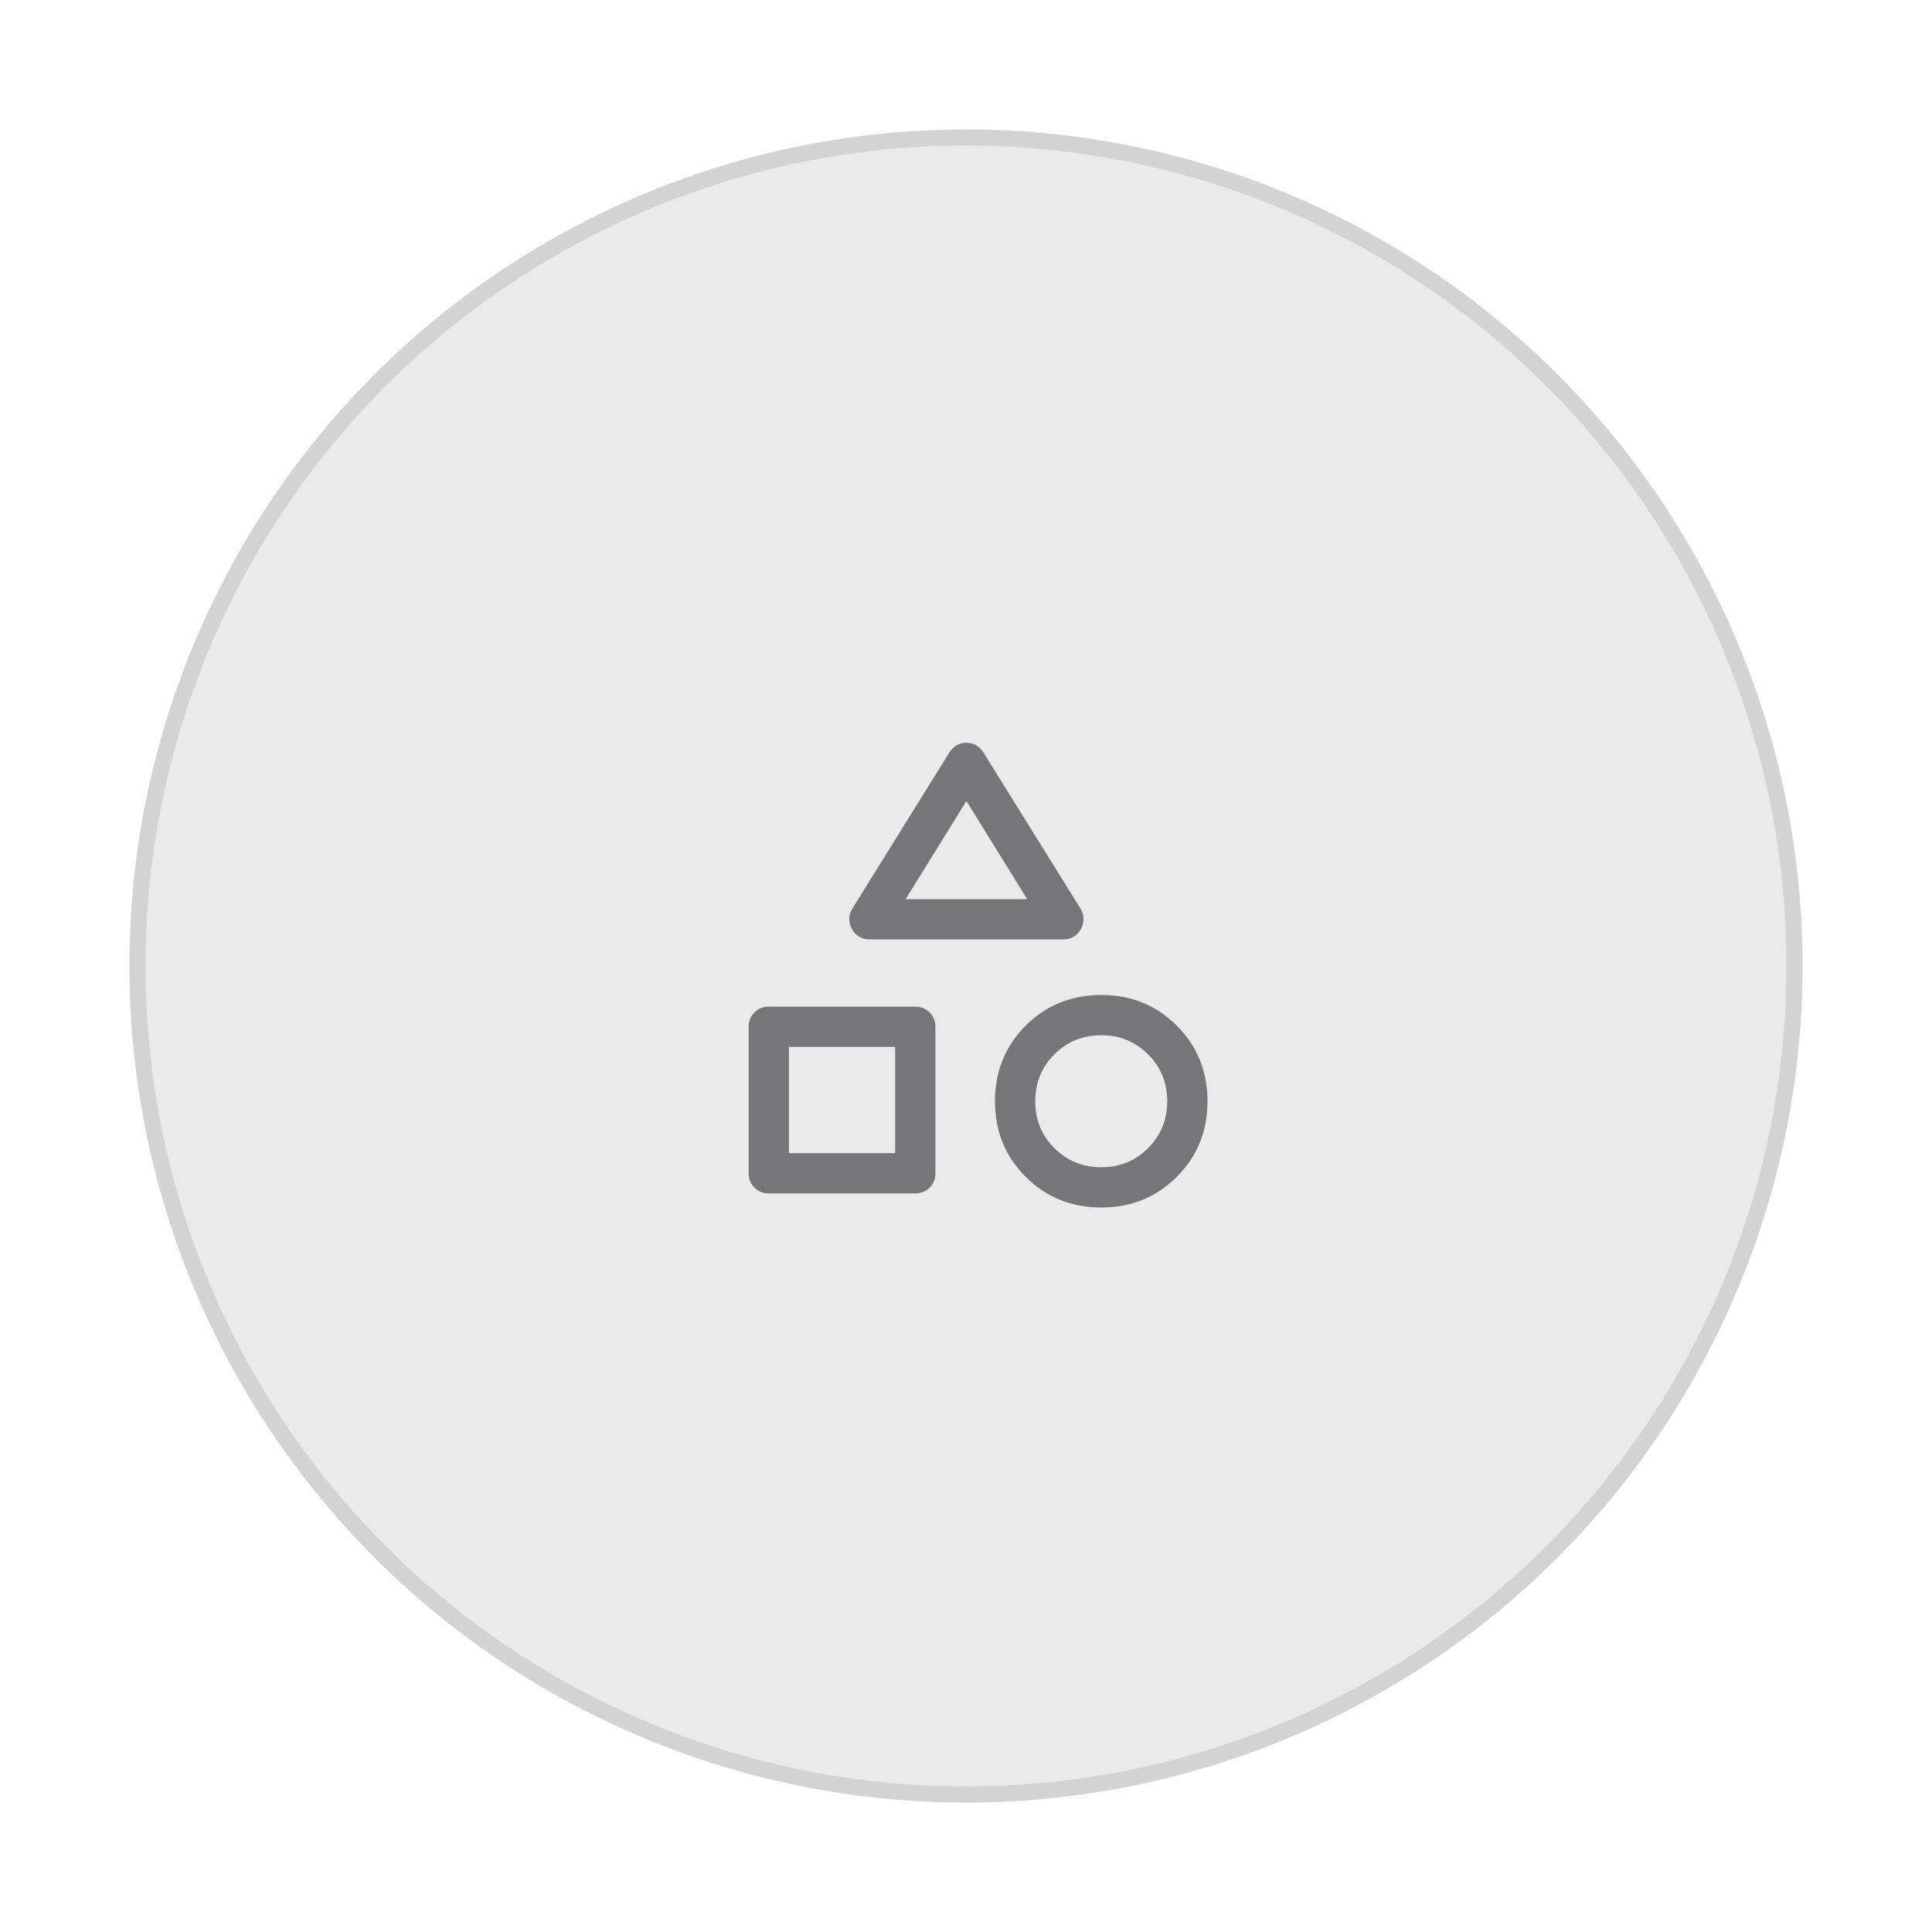
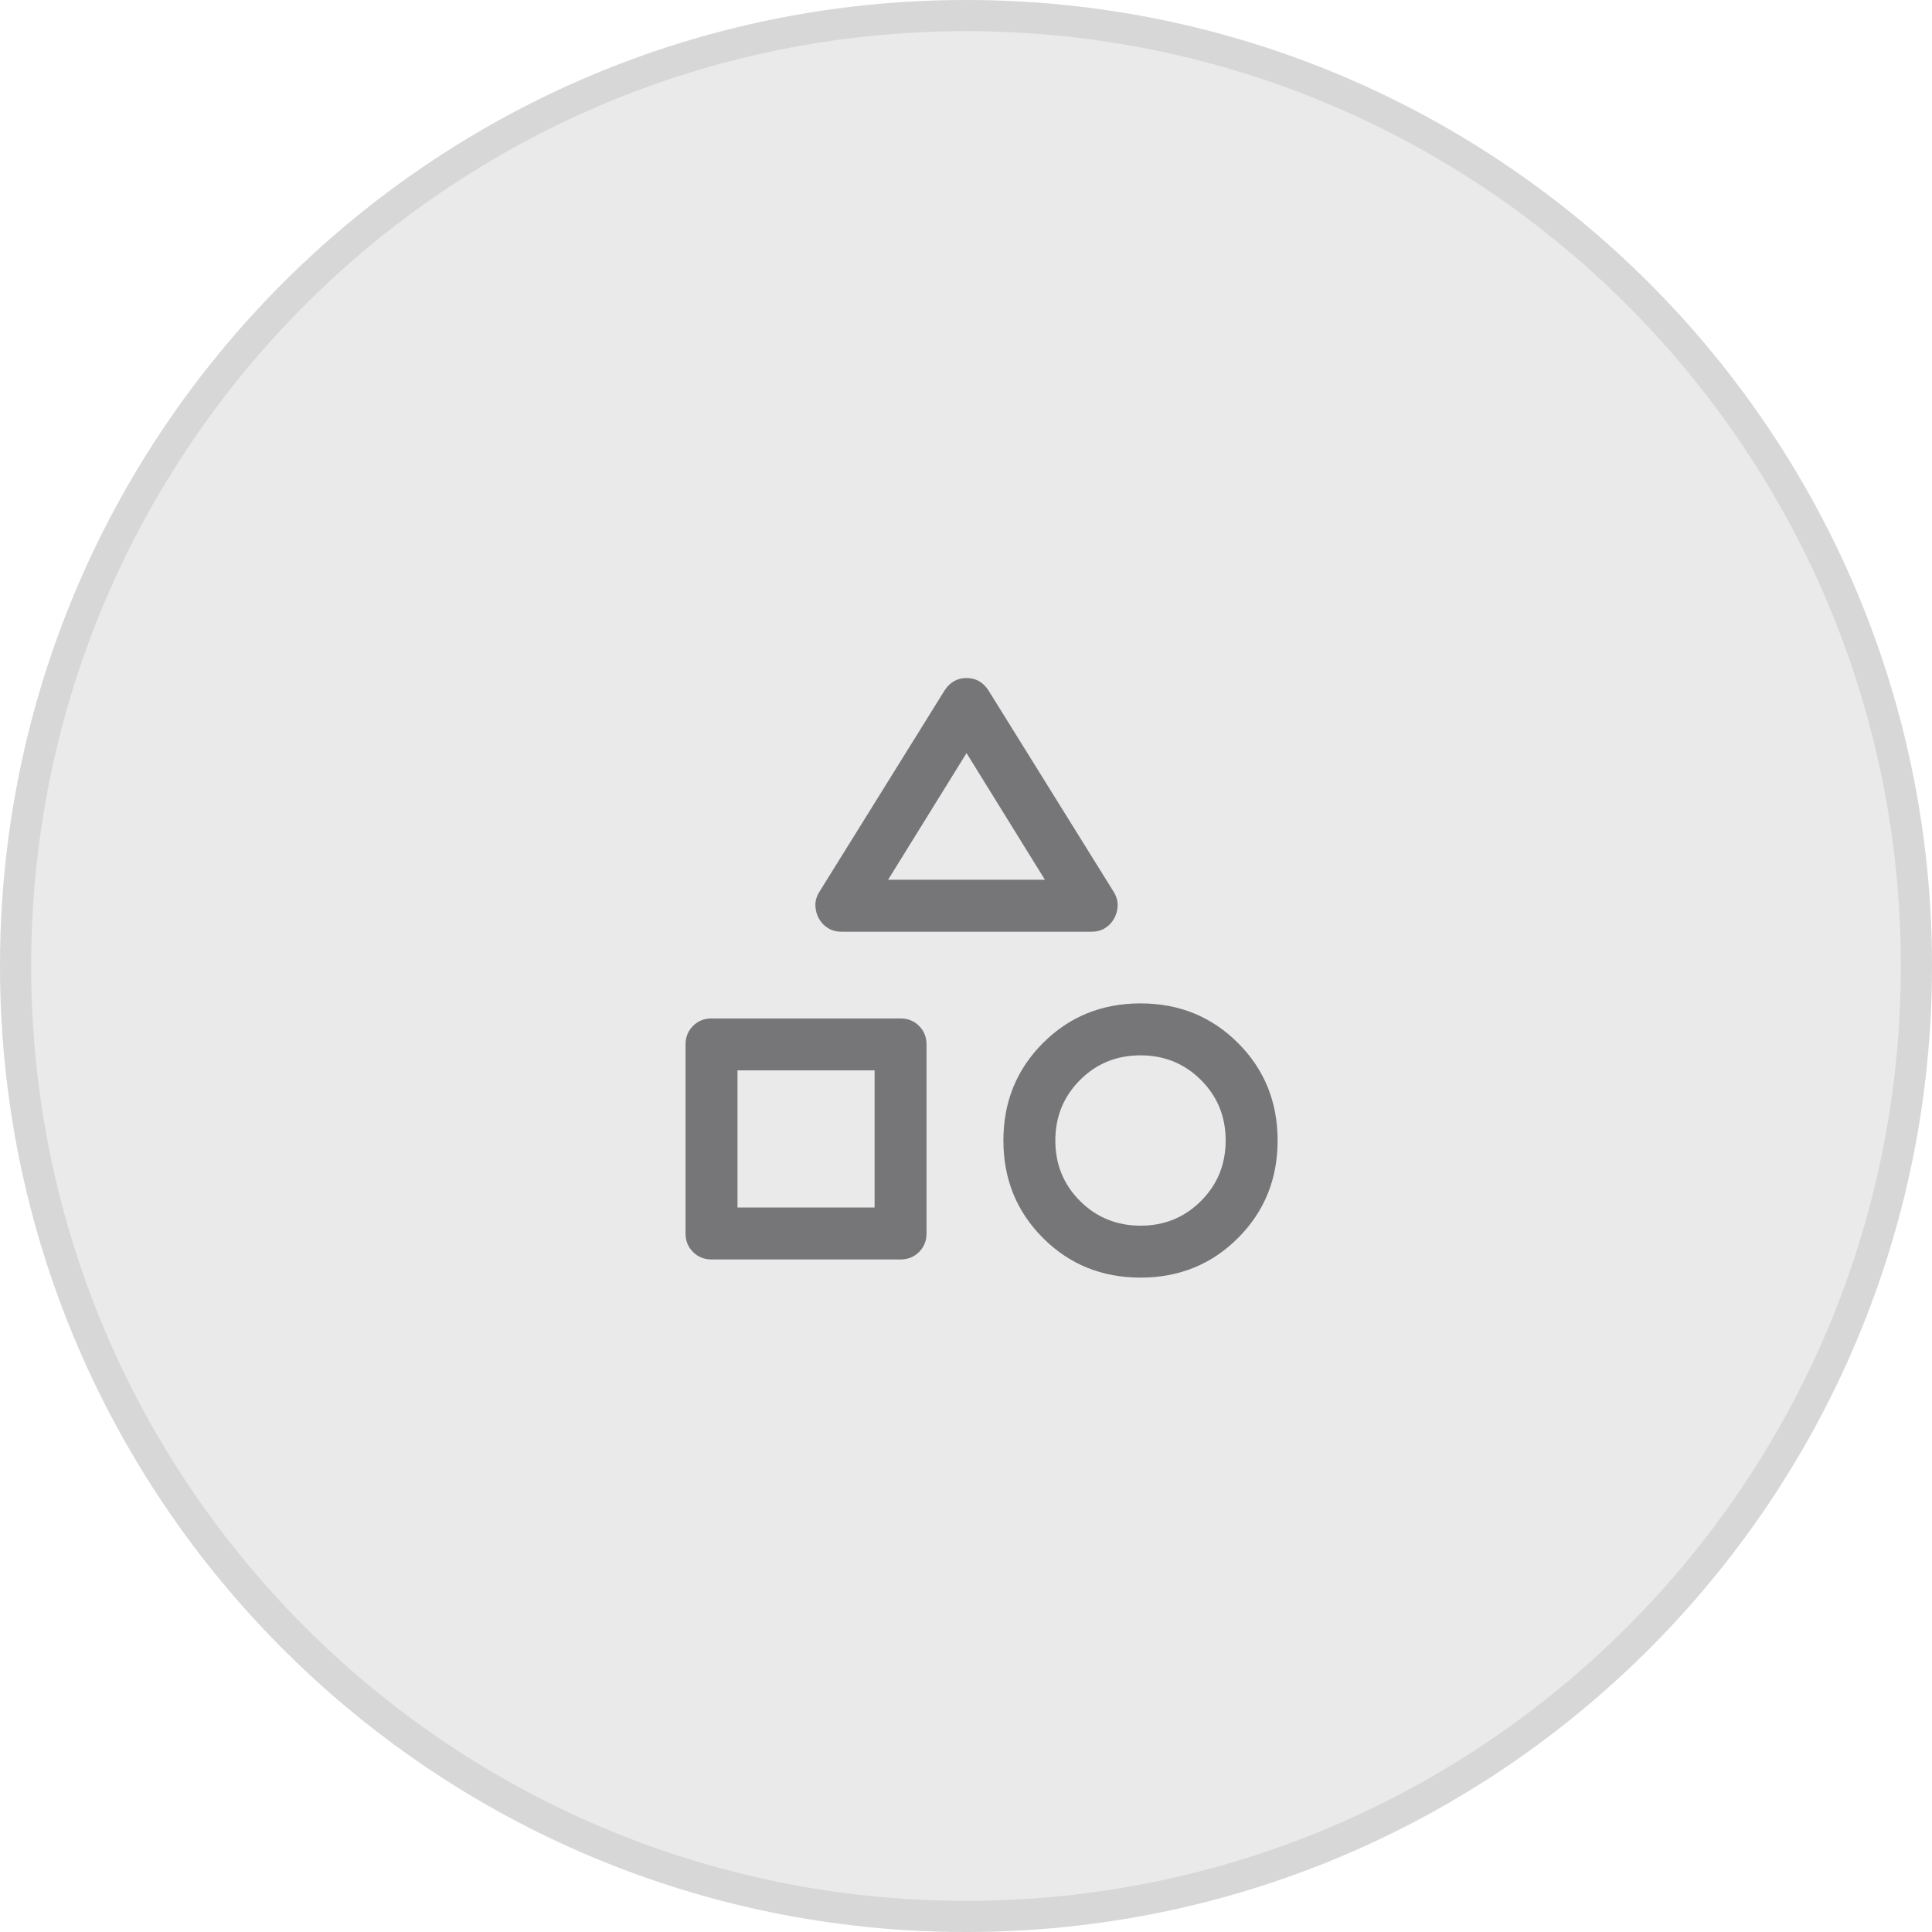
- <svg xmlns="http://www.w3.org/2000/svg" width="80" height="80" viewBox="0 0 80 80" fill="none">
-   <path d="M22.68 10C33.398 3.812 46.602 3.812 57.321 10C68.038 16.188 74.641 27.624 74.641 40C74.641 52.376 68.038 63.812 57.321 70C46.602 76.188 33.398 76.188 22.68 70C11.961 63.812 5.359 52.376 5.359 40C5.359 27.624 11.961 16.188 22.68 10Z" fill="#28282E" fill-opacity="0.1" />
-   <path d="M22.846 10.289C33.461 4.161 46.539 4.161 57.154 10.289C67.769 16.418 74.308 27.743 74.308 40C74.308 52.257 67.769 63.582 57.154 69.711C46.539 75.839 33.461 75.839 22.846 69.711C12.231 63.582 5.692 52.257 5.692 40C5.692 27.743 12.231 16.418 22.846 10.289Z" stroke="black" stroke-opacity="0.1" stroke-width="0.667" />
-   <mask id="mask0_789_42106" style="mask-type:alpha" maskUnits="userSpaceOnUse" x="28" y="28" width="24" height="24">
-     <rect x="28" y="28" width="24" height="24" fill="#D9D9D9" />
+ <svg xmlns="http://www.w3.org/2000/svg" width="62" height="62" viewBox="0 0 62 62" fill="none">
+   <circle cx="31" cy="31" r="31" fill="#28282E" fill-opacity="0.1" />
+   <circle cx="31" cy="31" r="30.5" stroke="#28282E" stroke-opacity="0.1" />
+   <mask id="mask0_8221_58695" style="mask-type:alpha" maskUnits="userSpaceOnUse" x="19" y="19" width="24" height="24">
+     <rect x="19" y="19" width="24" height="24" fill="#D9D9D9" />
  </mask>
-   <g mask="url(#mask0_789_42106)">
-     <path d="M35.292 37.625L39.317 31.15C39.406 31.017 39.508 30.918 39.625 30.854C39.742 30.79 39.872 30.758 40.017 30.758C40.161 30.758 40.292 30.79 40.408 30.854C40.525 30.918 40.628 31.017 40.717 31.15L44.742 37.625C44.831 37.77 44.872 37.917 44.867 38.067C44.861 38.217 44.822 38.356 44.75 38.483C44.678 38.611 44.58 38.713 44.457 38.788C44.333 38.863 44.19 38.9 44.025 38.9H36.008C35.843 38.9 35.698 38.862 35.573 38.786C35.449 38.709 35.352 38.608 35.283 38.483C35.211 38.356 35.172 38.217 35.167 38.067C35.161 37.917 35.203 37.77 35.292 37.625ZM45.6 50C44.361 50 43.318 49.577 42.471 48.729C41.624 47.882 41.2 46.839 41.2 45.6C41.2 44.361 41.624 43.318 42.471 42.471C43.318 41.624 44.361 41.2 45.6 41.2C46.839 41.2 47.882 41.624 48.729 42.471C49.576 43.318 50 44.361 50 45.6C50 46.839 49.576 47.882 48.729 48.729C47.882 49.577 46.839 50 45.6 50ZM31 48.583V42.517C31 42.281 31.08 42.083 31.239 41.923C31.399 41.763 31.597 41.683 31.833 41.683H37.9C38.136 41.683 38.334 41.763 38.494 41.923C38.653 42.083 38.733 42.281 38.733 42.517V48.583C38.733 48.819 38.653 49.017 38.494 49.177C38.334 49.337 38.136 49.417 37.9 49.417H31.833C31.597 49.417 31.399 49.337 31.239 49.177C31.08 49.017 31 48.819 31 48.583ZM45.602 48.333C46.367 48.333 47.014 48.069 47.542 47.54C48.069 47.012 48.333 46.364 48.333 45.599C48.333 44.833 48.069 44.186 47.54 43.658C47.012 43.131 46.364 42.867 45.599 42.867C44.833 42.867 44.186 43.131 43.658 43.66C43.131 44.188 42.867 44.836 42.867 45.602C42.867 46.367 43.131 47.014 43.66 47.542C44.188 48.069 44.836 48.333 45.602 48.333ZM32.667 47.75H37.067V43.35H32.667V47.75ZM37.5 37.233H42.533L40.017 33.167L37.5 37.233Z" fill="#28282E" fill-opacity="0.6" />
+   <g mask="url(#mask0_8221_58695)">
+     <path d="M26.292 28.625L30.317 22.15C30.406 22.017 30.508 21.918 30.625 21.854C30.742 21.79 30.872 21.758 31.017 21.758C31.161 21.758 31.292 21.79 31.408 21.854C31.525 21.918 31.628 22.017 31.717 22.15L35.742 28.625C35.831 28.77 35.872 28.917 35.867 29.067C35.861 29.217 35.822 29.356 35.75 29.483C35.678 29.611 35.58 29.712 35.457 29.788C35.333 29.863 35.19 29.9 35.025 29.9H27.008C26.843 29.9 26.698 29.862 26.573 29.785C26.449 29.709 26.352 29.608 26.283 29.483C26.211 29.356 26.172 29.217 26.167 29.067C26.161 28.917 26.203 28.77 26.292 28.625ZM36.6 41C35.361 41 34.318 40.576 33.471 39.729C32.624 38.882 32.2 37.839 32.2 36.6C32.2 35.361 32.624 34.318 33.471 33.471C34.318 32.624 35.361 32.2 36.6 32.2C37.839 32.2 38.882 32.624 39.729 33.471C40.576 34.318 41 35.361 41 36.6C41 37.839 40.576 38.882 39.729 39.729C38.882 40.576 37.839 41 36.6 41ZM22 39.583V33.517C22 33.281 22.08 33.083 22.239 32.923C22.399 32.763 22.597 32.683 22.833 32.683H28.9C29.136 32.683 29.334 32.763 29.494 32.923C29.653 33.083 29.733 33.281 29.733 33.517V39.583C29.733 39.819 29.653 40.017 29.494 40.177C29.334 40.337 29.136 40.417 28.9 40.417H22.833C22.597 40.417 22.399 40.337 22.239 40.177C22.08 40.017 22 39.819 22 39.583ZM36.602 39.333C37.367 39.333 38.014 39.069 38.542 38.54C39.069 38.012 39.333 37.364 39.333 36.599C39.333 35.833 39.069 35.186 38.54 34.658C38.012 34.131 37.364 33.867 36.599 33.867C35.833 33.867 35.186 34.131 34.658 34.66C34.131 35.188 33.867 35.836 33.867 36.602C33.867 37.367 34.131 38.014 34.66 38.542C35.188 39.069 35.836 39.333 36.602 39.333ZM23.667 38.75H28.067V34.35H23.667V38.75ZM28.5 28.233H33.533L31.017 24.167L28.5 28.233Z" fill="#28282E" fill-opacity="0.6" />
  </g>
</svg>
